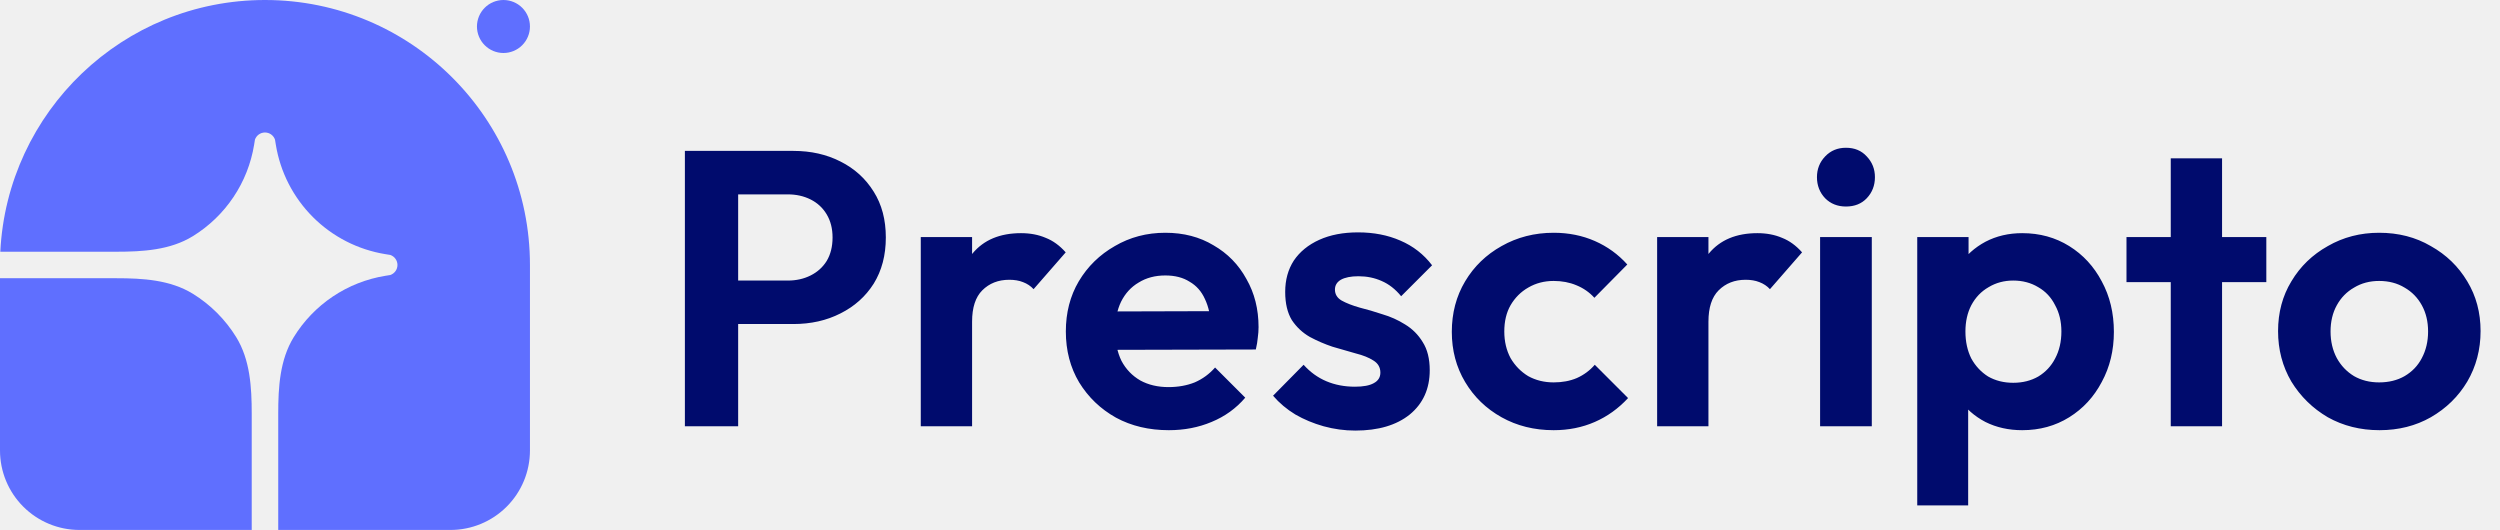
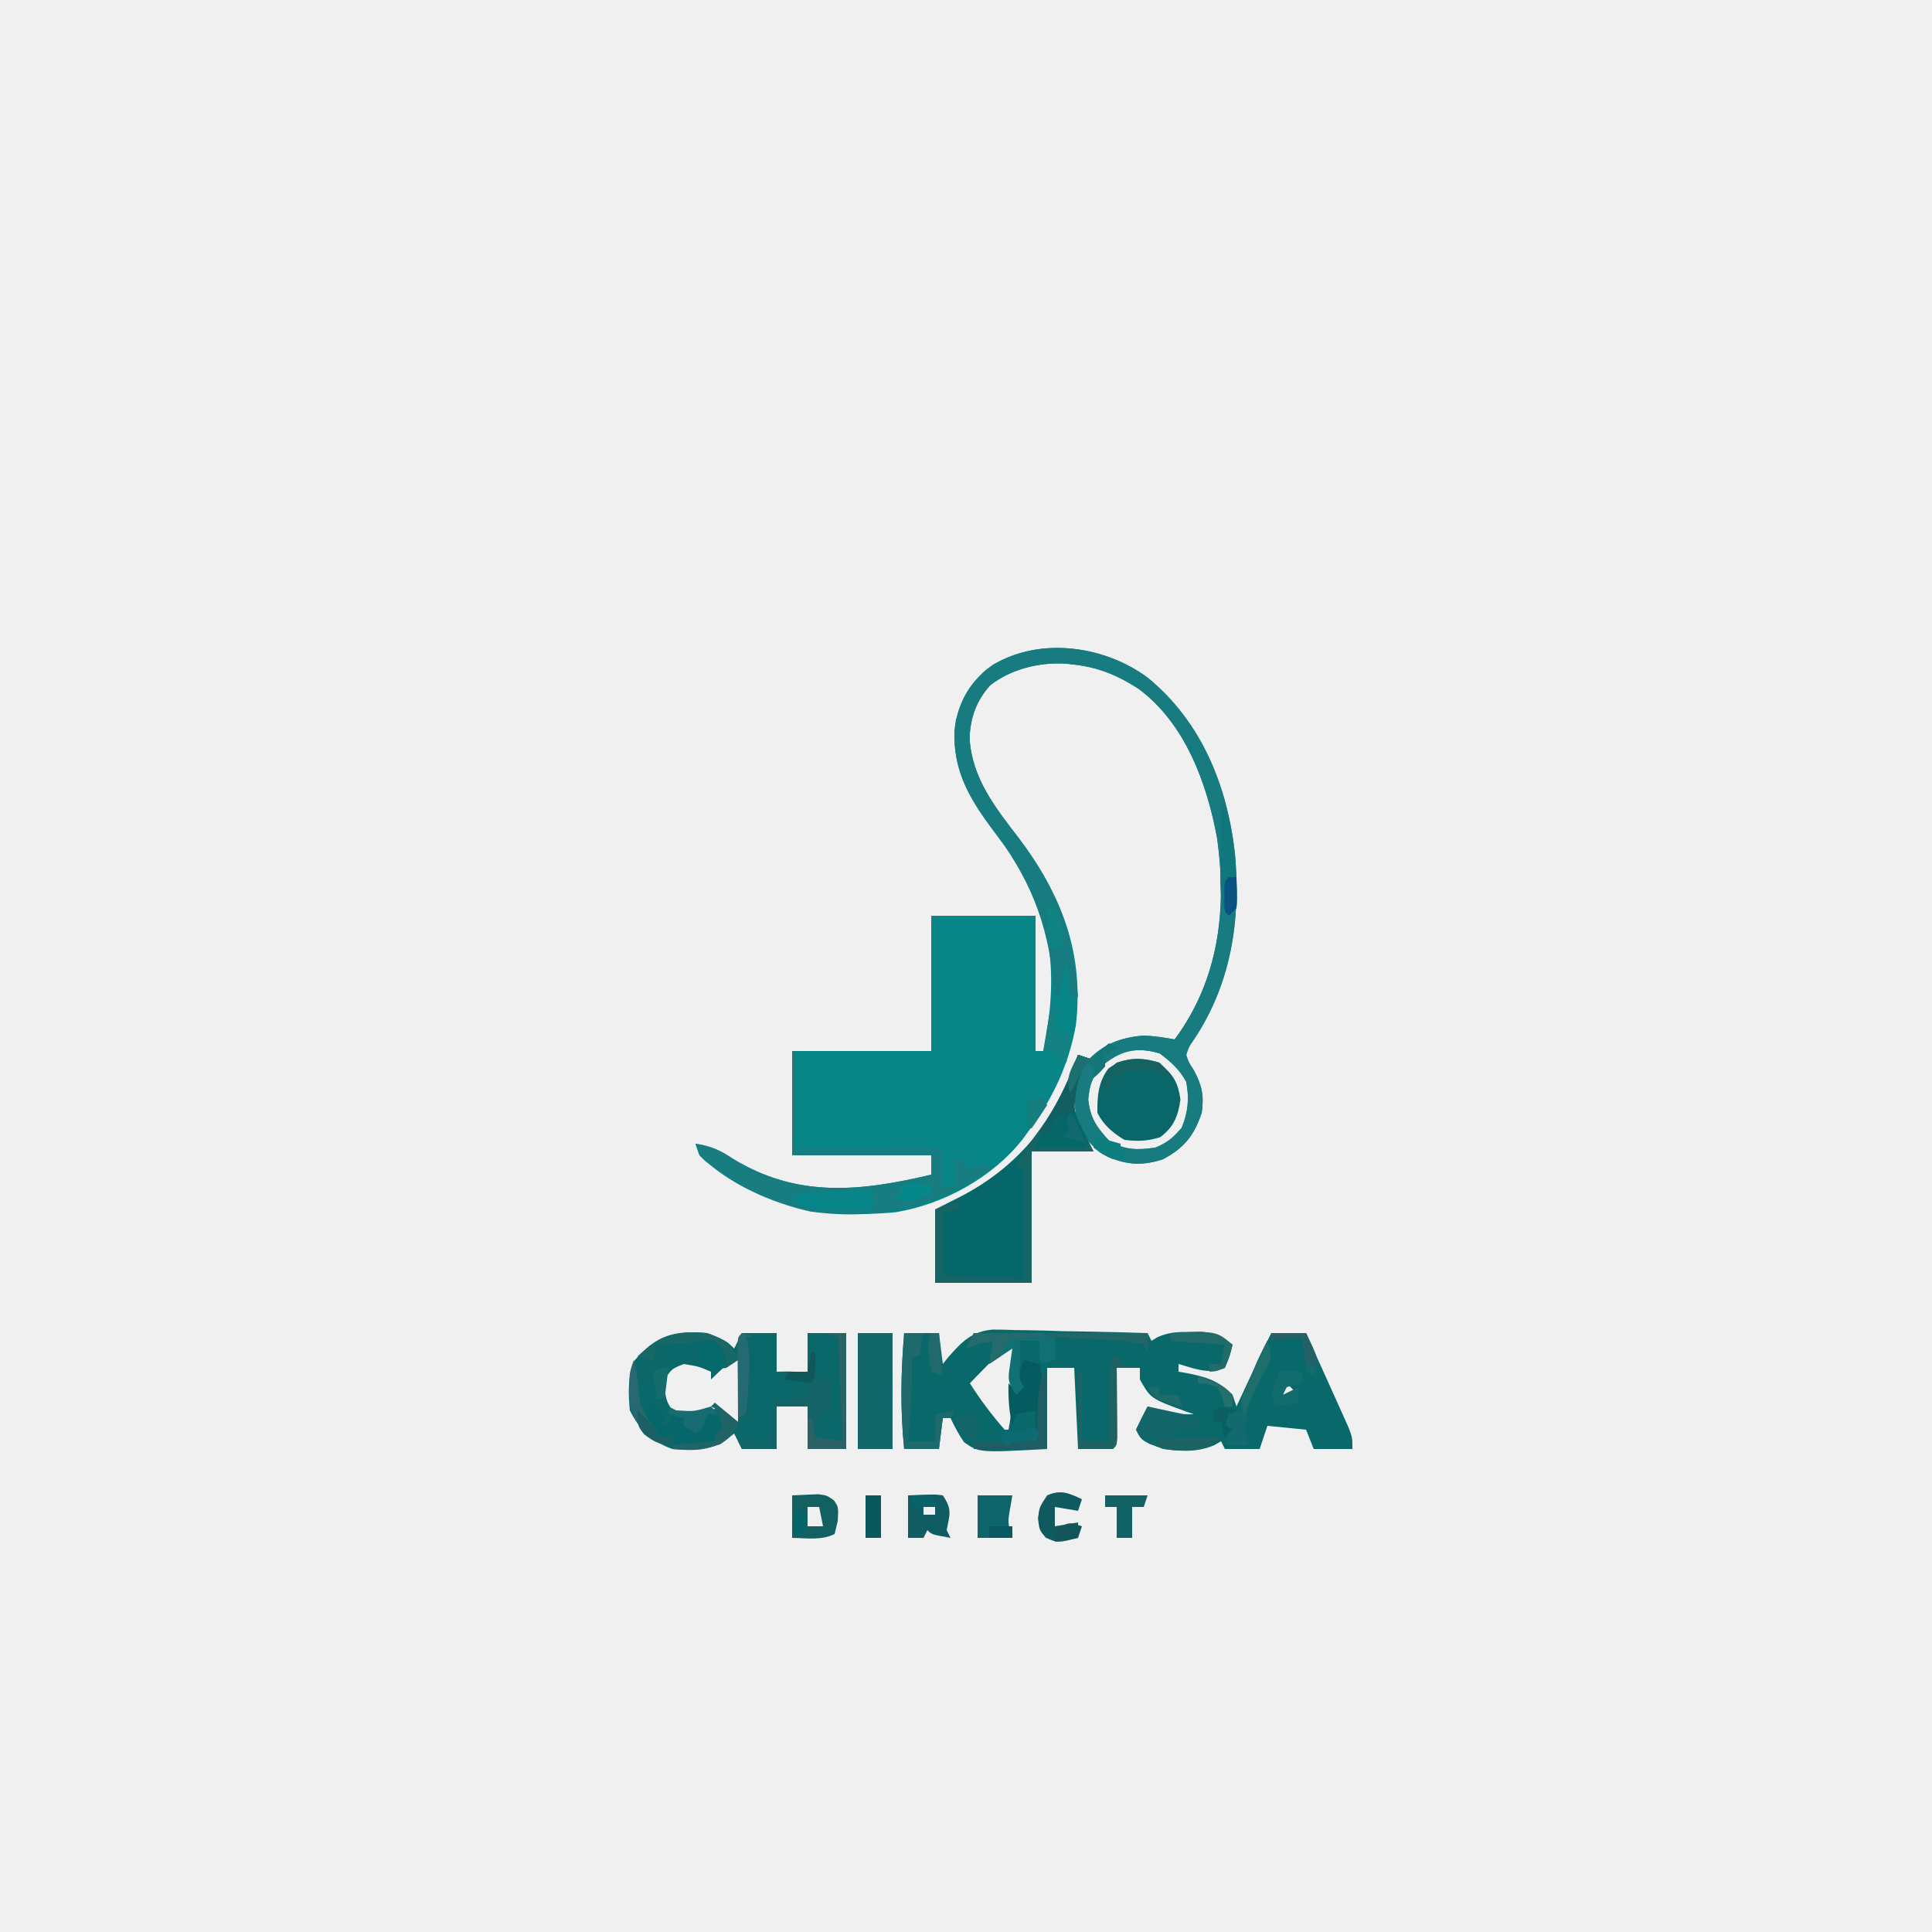
- <svg xmlns="http://www.w3.org/2000/svg" width="217" height="46" viewBox="0 0 217 46" fill="none">
-   <path d="M23 0C35.703 0 46 10.297 46 23V39.1C46 40.93 45.273 42.685 43.979 43.979C42.685 45.273 40.93 46 39.1 46H24.15V35.91C24.15 33.608 24.29 31.223 25.497 29.263C26.362 27.859 27.518 26.657 28.888 25.738C30.258 24.82 31.81 24.208 33.437 23.942L33.878 23.871C34.059 23.808 34.217 23.691 34.328 23.535C34.44 23.379 34.5 23.192 34.5 23C34.5 22.808 34.44 22.621 34.328 22.465C34.217 22.309 34.059 22.192 33.878 22.129L33.437 22.058C31.059 21.67 28.863 20.544 27.159 18.84C25.456 17.137 24.33 14.941 23.942 12.563L23.87 12.122C23.808 11.941 23.691 11.783 23.535 11.671C23.379 11.56 23.192 11.5 23 11.5C22.808 11.5 22.621 11.56 22.465 11.671C22.309 11.783 22.191 11.941 22.129 12.122L22.058 12.563C21.792 14.19 21.18 15.742 20.261 17.111C19.343 18.481 18.141 19.638 16.737 20.502C14.777 21.71 12.392 21.85 10.09 21.85H0.027C0.629 9.682 10.683 0 23 0Z" fill="#5F6FFF" />
-   <path d="M0 24.15H10.09C12.392 24.15 14.777 24.29 16.737 25.498C18.269 26.442 19.558 27.731 20.502 29.263C21.71 31.223 21.85 33.608 21.85 35.91V46H6.9C5.07 46 3.315 45.273 2.021 43.979C0.727 42.685 0 40.93 0 39.1L0 24.15ZM46 2.3C46 2.91 45.758 3.495 45.326 3.926C44.895 4.358 44.31 4.6 43.7 4.6C43.09 4.6 42.505 4.358 42.074 3.926C41.642 3.495 41.4 2.91 41.4 2.3C41.4 1.69 41.642 1.105 42.074 0.674C42.505 0.242 43.09 0 43.7 0C44.31 0 44.895 0.242 45.326 0.674C45.758 1.105 46 1.69 46 2.3Z" fill="#5F6FFF" />
-   <path d="M62.848 28.126V24.352H68.39C69.115 24.352 69.773 24.205 70.362 23.91C70.951 23.615 71.416 23.196 71.756 22.652C72.096 22.085 72.266 21.405 72.266 20.612C72.266 19.841 72.096 19.173 71.756 18.606C71.416 18.039 70.951 17.609 70.362 17.314C69.773 17.019 69.115 16.872 68.39 16.872H62.848V13.098H68.866C70.385 13.098 71.745 13.404 72.946 14.016C74.17 14.628 75.133 15.501 75.836 16.634C76.539 17.745 76.89 19.071 76.89 20.612C76.89 22.153 76.539 23.491 75.836 24.624C75.133 25.735 74.17 26.596 72.946 27.208C71.745 27.82 70.385 28.126 68.866 28.126H62.848ZM59.448 37V13.098H64.072V37H59.448ZM79.923 37V20.578H84.377V37H79.923ZM84.377 27.922L82.643 26.766C82.847 24.749 83.436 23.162 84.411 22.006C85.386 20.827 86.791 20.238 88.627 20.238C89.421 20.238 90.135 20.374 90.769 20.646C91.404 20.895 91.982 21.315 92.503 21.904L89.715 25.1C89.466 24.828 89.16 24.624 88.797 24.488C88.457 24.352 88.061 24.284 87.607 24.284C86.655 24.284 85.873 24.59 85.261 25.202C84.672 25.791 84.377 26.698 84.377 27.922ZM101.457 37.34C99.734 37.34 98.204 36.977 96.867 36.252C95.529 35.504 94.464 34.484 93.671 33.192C92.9 31.9 92.515 30.427 92.515 28.772C92.515 27.14 92.889 25.689 93.637 24.42C94.407 23.128 95.45 22.108 96.765 21.36C98.079 20.589 99.541 20.204 101.151 20.204C102.738 20.204 104.132 20.567 105.333 21.292C106.557 21.995 107.509 22.969 108.189 24.216C108.892 25.44 109.243 26.834 109.243 28.398C109.243 28.693 109.22 28.999 109.175 29.316C109.152 29.611 109.096 29.951 109.005 30.336L95.201 30.37V27.038L106.931 27.004L105.129 28.398C105.084 27.423 104.902 26.607 104.585 25.95C104.29 25.293 103.848 24.794 103.259 24.454C102.692 24.091 101.99 23.91 101.151 23.91C100.267 23.91 99.496 24.114 98.839 24.522C98.181 24.907 97.671 25.463 97.309 26.188C96.969 26.891 96.799 27.729 96.799 28.704C96.799 29.701 96.98 30.574 97.343 31.322C97.728 32.047 98.272 32.614 98.975 33.022C99.677 33.407 100.494 33.6 101.423 33.6C102.262 33.6 103.021 33.464 103.701 33.192C104.381 32.897 104.97 32.467 105.469 31.9L108.087 34.518C107.294 35.447 106.319 36.15 105.163 36.626C104.03 37.102 102.794 37.34 101.457 37.34ZM117.641 37.374C116.712 37.374 115.794 37.249 114.887 37C114.003 36.751 113.187 36.411 112.439 35.98C111.691 35.527 111.045 34.983 110.501 34.348L113.153 31.662C113.72 32.297 114.377 32.773 115.125 33.09C115.873 33.407 116.701 33.566 117.607 33.566C118.333 33.566 118.877 33.464 119.239 33.26C119.625 33.056 119.817 32.75 119.817 32.342C119.817 31.889 119.613 31.537 119.205 31.288C118.82 31.039 118.31 30.835 117.675 30.676C117.041 30.495 116.372 30.302 115.669 30.098C114.989 29.871 114.332 29.588 113.697 29.248C113.063 28.885 112.541 28.398 112.133 27.786C111.748 27.151 111.555 26.335 111.555 25.338C111.555 24.295 111.805 23.389 112.303 22.618C112.825 21.847 113.561 21.247 114.513 20.816C115.465 20.385 116.587 20.17 117.879 20.17C119.239 20.17 120.463 20.408 121.551 20.884C122.662 21.36 123.58 22.074 124.305 23.026L121.619 25.712C121.121 25.1 120.554 24.658 119.919 24.386C119.307 24.114 118.639 23.978 117.913 23.978C117.256 23.978 116.746 24.08 116.383 24.284C116.043 24.488 115.873 24.771 115.873 25.134C115.873 25.542 116.066 25.859 116.451 26.086C116.859 26.313 117.381 26.517 118.015 26.698C118.65 26.857 119.307 27.049 119.987 27.276C120.69 27.48 121.347 27.775 121.959 28.16C122.594 28.545 123.104 29.055 123.489 29.69C123.897 30.325 124.101 31.141 124.101 32.138C124.101 33.747 123.523 35.028 122.367 35.98C121.211 36.909 119.636 37.374 117.641 37.374ZM134.857 37.34C133.179 37.34 131.672 36.966 130.335 36.218C128.997 35.47 127.943 34.45 127.173 33.158C126.402 31.866 126.017 30.415 126.017 28.806C126.017 27.174 126.402 25.712 127.173 24.42C127.943 23.128 128.997 22.108 130.335 21.36C131.695 20.589 133.202 20.204 134.857 20.204C136.149 20.204 137.339 20.442 138.427 20.918C139.515 21.394 140.455 22.074 141.249 22.958L138.393 25.848C137.962 25.372 137.441 25.009 136.829 24.76C136.239 24.511 135.582 24.386 134.857 24.386C134.041 24.386 133.304 24.579 132.647 24.964C132.012 25.327 131.502 25.837 131.117 26.494C130.754 27.129 130.573 27.888 130.573 28.772C130.573 29.633 130.754 30.404 131.117 31.084C131.502 31.741 132.012 32.263 132.647 32.648C133.304 33.011 134.041 33.192 134.857 33.192C135.605 33.192 136.273 33.067 136.863 32.818C137.475 32.546 137.996 32.161 138.427 31.662L141.317 34.552C140.478 35.459 139.515 36.15 138.427 36.626C137.339 37.102 136.149 37.34 134.857 37.34ZM143.839 37V20.578H148.293V37H143.839ZM148.293 27.922L146.559 26.766C146.763 24.749 147.353 23.162 148.327 22.006C149.302 20.827 150.707 20.238 152.543 20.238C153.337 20.238 154.051 20.374 154.685 20.646C155.32 20.895 155.898 21.315 156.419 21.904L153.631 25.1C153.382 24.828 153.076 24.624 152.713 24.488C152.373 24.352 151.977 24.284 151.523 24.284C150.571 24.284 149.789 24.59 149.177 25.202C148.588 25.791 148.293 26.698 148.293 27.922ZM157.984 37V20.578H162.472V37H157.984ZM160.228 17.926C159.502 17.926 158.902 17.688 158.426 17.212C157.95 16.713 157.712 16.101 157.712 15.376C157.712 14.673 157.95 14.073 158.426 13.574C158.902 13.075 159.502 12.826 160.228 12.826C160.976 12.826 161.576 13.075 162.03 13.574C162.506 14.073 162.744 14.673 162.744 15.376C162.744 16.101 162.506 16.713 162.03 17.212C161.576 17.688 160.976 17.926 160.228 17.926ZM175.529 37.34C174.351 37.34 173.285 37.102 172.333 36.626C171.381 36.127 170.622 35.459 170.055 34.62C169.489 33.781 169.183 32.818 169.137 31.73V25.916C169.183 24.828 169.489 23.865 170.055 23.026C170.645 22.165 171.404 21.485 172.333 20.986C173.285 20.487 174.351 20.238 175.529 20.238C177.048 20.238 178.408 20.612 179.609 21.36C180.811 22.108 181.751 23.128 182.431 24.42C183.134 25.712 183.485 27.174 183.485 28.806C183.485 30.415 183.134 31.866 182.431 33.158C181.751 34.45 180.811 35.47 179.609 36.218C178.408 36.966 177.048 37.34 175.529 37.34ZM174.747 33.226C175.563 33.226 176.289 33.045 176.923 32.682C177.558 32.297 178.045 31.775 178.385 31.118C178.748 30.438 178.929 29.656 178.929 28.772C178.929 27.911 178.748 27.151 178.385 26.494C178.045 25.814 177.558 25.293 176.923 24.93C176.289 24.545 175.563 24.352 174.747 24.352C173.954 24.352 173.24 24.545 172.605 24.93C171.971 25.293 171.472 25.814 171.109 26.494C170.769 27.151 170.599 27.911 170.599 28.772C170.599 29.656 170.769 30.438 171.109 31.118C171.472 31.775 171.959 32.297 172.571 32.682C173.206 33.045 173.931 33.226 174.747 33.226ZM166.417 43.868V20.578H170.871V24.896L170.123 28.874L170.837 32.852V43.868H166.417ZM188.421 37V13.744H192.875V37H188.421ZM184.579 24.488V20.578H196.717V24.488H184.579ZM206.542 37.34C204.887 37.34 203.391 36.966 202.054 36.218C200.739 35.447 199.685 34.416 198.892 33.124C198.121 31.809 197.736 30.347 197.736 28.738C197.736 27.129 198.121 25.689 198.892 24.42C199.662 23.128 200.716 22.108 202.054 21.36C203.391 20.589 204.876 20.204 206.508 20.204C208.185 20.204 209.681 20.589 210.996 21.36C212.333 22.108 213.387 23.128 214.158 24.42C214.928 25.689 215.314 27.129 215.314 28.738C215.314 30.347 214.928 31.809 214.158 33.124C213.387 34.416 212.333 35.447 210.996 36.218C209.681 36.966 208.196 37.34 206.542 37.34ZM206.508 33.192C207.346 33.192 208.083 33.011 208.718 32.648C209.375 32.263 209.874 31.741 210.214 31.084C210.576 30.404 210.758 29.633 210.758 28.772C210.758 27.911 210.576 27.151 210.214 26.494C209.851 25.837 209.352 25.327 208.718 24.964C208.083 24.579 207.346 24.386 206.508 24.386C205.692 24.386 204.966 24.579 204.332 24.964C203.697 25.327 203.198 25.837 202.836 26.494C202.473 27.151 202.292 27.911 202.292 28.772C202.292 29.633 202.473 30.404 202.836 31.084C203.198 31.741 203.697 32.263 204.332 32.648C204.966 33.011 205.692 33.192 206.508 33.192Z" fill="#000B6D" />
+ <svg xmlns="http://www.w3.org/2000/svg" version="1.1" width="500" height="500">
+   <path d="M0 0 C13.923 11.365 20.63 27.922 22.621 45.524 C24.149 62.665 21.689 79.144 12.02 93.648 C10.67 95.595 10.67 95.595 10.02 97.648 C10.649 99.613 10.649 99.613 11.895 101.461 C14.048 105.424 14.674 108.07 14.02 112.648 C12.069 118.466 9.545 121.709 4.02 124.648 C-1.056 126.34 -5.3 126.212 -10.168 124.023 C-14.022 121.887 -16.042 119.681 -17.98 115.648 C-19.446 109.593 -19.162 105.091 -15.98 99.648 C-11.636 94.891 -7.259 93.197 -0.98 92.648 C1.776 92.776 4.294 93.153 7.02 93.648 C18.405 78.278 20.608 60.235 18.02 41.648 C15.394 27.337 9.736 11.859 -2.328 2.906 C-7.665 -0.542 -12.663 -2.636 -18.98 -3.352 C-19.698 -3.434 -20.416 -3.517 -21.156 -3.602 C-28.006 -3.991 -35.243 -2.266 -40.719 2.004 C-44.315 5.961 -45.879 10.447 -46.047 15.742 C-45.447 26.068 -39.352 33.717 -33.258 41.637 C-22.16 56.313 -16.385 71.406 -18.543 89.961 C-20.411 100.336 -24.671 109.262 -30.98 117.648 C-31.43 118.263 -31.88 118.878 -32.344 119.512 C-40.119 129.39 -52.775 136.325 -65.125 138.367 C-83.741 140.201 -99.442 136.401 -114.555 125.043 C-115.98 123.648 -115.98 123.648 -116.98 120.648 C-113.128 121.212 -110.641 122.307 -107.418 124.461 C-90.693 134.768 -74.294 132.994 -55.98 128.648 C-55.98 126.998 -55.98 125.348 -55.98 123.648 C-67.86 123.648 -79.74 123.648 -91.98 123.648 C-91.98 114.738 -91.98 105.828 -91.98 96.648 C-80.1 96.648 -68.22 96.648 -55.98 96.648 C-55.98 85.098 -55.98 73.548 -55.98 61.648 C-47.07 61.648 -38.16 61.648 -28.98 61.648 C-28.98 73.198 -28.98 84.748 -28.98 96.648 C-28.32 96.648 -27.66 96.648 -26.98 96.648 C-23.353 78.965 -23.947 63.062 -33.98 47.648 C-35.82 45.08 -37.71 42.551 -39.605 40.023 C-46.317 31.054 -51.263 22.67 -49.609 11.039 C-48.06 4.689 -45.236 0.531 -39.98 -3.352 C-27.589 -10.496 -11.241 -8.304 0 0 Z M-11.98 100.648 C-14.389 103.62 -14.946 105.323 -15.355 109.148 C-14.827 114.081 -13.154 116.372 -9.855 119.961 C-5.847 122.314 -2.523 122.326 2.02 121.648 C5.168 120.348 6.637 119.097 8.832 116.523 C10.502 112.481 10.838 108.955 10.02 104.648 C8.34 101.503 6.021 99.383 3.145 97.273 C-3.049 95.452 -7.105 96.549 -11.98 100.648 Z " fill="#078587" transform="translate(296.9805,175.3516)" />
+   <path d="M0 0 C2.97 0 5.94 0 9 0 C9.33 2.64 9.66 5.28 10 8 C10.681 7.147 10.681 7.147 11.376 6.277 C14.925 2.241 17.518 -0.494 23.039 -0.908 C24.902 -0.907 26.764 -0.863 28.625 -0.781 C29.613 -0.77 30.6 -0.759 31.617 -0.747 C34.747 -0.702 37.872 -0.602 41 -0.5 C43.131 -0.46 45.263 -0.423 47.395 -0.391 C52.598 -0.303 57.799 -0.169 63 0 C63.495 0.99 63.495 0.99 64 2 C64.806 1.515 64.806 1.515 65.629 1.02 C68.533 -0.229 70.783 -0.301 73.938 -0.312 C74.957 -0.329 75.977 -0.346 77.027 -0.363 C80.369 0.045 82.263 1.09 85 3 C84.25 5.938 84.25 5.938 83 9 C78.738 10.764 75.255 9.205 71 8 C71 8.66 71 9.32 71 10 C71.592 10.098 72.183 10.196 72.793 10.297 C77.824 11.249 81.316 12.201 85 16 C85.495 17.485 85.495 17.485 86 19 C86.482 17.964 86.964 16.927 87.461 15.859 C88.099 14.49 88.737 13.12 89.375 11.75 C89.851 10.727 89.851 10.727 90.336 9.684 C90.645 9.02 90.955 8.356 91.273 7.672 C91.556 7.064 91.839 6.457 92.13 5.831 C93.06 3.874 94.031 1.938 95 0 C97.97 0 100.94 0 104 0 C105.716 3.787 107.425 7.577 109.127 11.371 C109.707 12.661 110.289 13.95 110.873 15.238 C111.712 17.09 112.544 18.945 113.375 20.801 C114.129 22.474 114.129 22.474 114.898 24.181 C116 27 116 27 116 30 C112.7 30 109.4 30 106 30 C105.01 27.525 105.01 27.525 104 25 C100.7 24.67 97.4 24.34 94 24 C93.34 25.98 92.68 27.96 92 30 C89.03 30 86.06 30 83 30 C82.505 29.01 82.505 29.01 82 28 C81.451 28.324 80.902 28.647 80.336 28.98 C74.979 31.318 68.711 30.649 63.375 28.625 C61 27 61 27 60 25 C60.934 22.969 61.932 20.965 63 19 C64.052 19.33 65.104 19.66 66.188 20 C69.431 20.851 71.715 21.091 75 21 C74.325 20.769 73.649 20.539 72.953 20.301 C63.793 16.952 63.793 16.952 61 12 C61 11.01 61 10.02 61 9 C59.02 9 57.04 9 55 9 C55.005 9.601 55.01 10.201 55.016 10.82 C55.037 13.526 55.05 16.232 55.062 18.938 C55.071 19.883 55.079 20.829 55.088 21.803 C55.091 22.702 55.094 23.601 55.098 24.527 C55.103 25.36 55.108 26.193 55.114 27.051 C55 29 55 29 54 30 C51.03 30 48.06 30 45 30 C44.505 19.605 44.505 19.605 44 9 C41.69 9 39.38 9 37 9 C37 15.93 37 22.86 37 30 C19.371 30.966 19.371 30.966 15.473 28.219 C14.075 26.199 13.059 24.206 12 22 C11.34 22 10.68 22 10 22 C9.67 24.64 9.34 27.28 9 30 C6.03 30 3.06 30 0 30 C-1.034 19.824 -0.858 10.164 0 0 Z M23.836 5.969 C23.024 6.804 22.212 7.639 21.375 8.5 C20.149 9.753 20.149 9.753 18.898 11.031 C18.272 11.681 17.645 12.331 17 13 C19.747 17.272 22.64 21.186 26 25 C26.33 25 26.66 25 27 25 C27.921 20.345 28.122 15.853 28.062 11.125 C28.058 10.437 28.053 9.748 28.049 9.039 C28.037 7.359 28.019 5.68 28 4 C25.759 3.776 25.759 3.776 23.836 5.969 Z M99 13 C98.67 13.99 98.34 14.98 98 16 C98.99 15.67 99.98 15.34 101 15 C100.34 14.34 99.68 13.68 99 13 Z " fill="#09686A" transform="translate(234,345)" />
+   <path d="M0 0 C5.029 2.029 5.029 2.029 7 4 C7.66 2.68 8.32 1.36 9 0 C11.97 0 14.94 0 18 0 C18 3.3 18 6.6 18 10 C19.423 9.969 19.423 9.969 20.875 9.938 C24 10 24 10 26 11 C26 7.37 26 3.74 26 0 C29.3 0 32.6 0 36 0 C36 9.9 36 19.8 36 30 C32.7 30 29.4 30 26 30 C26 26.37 26 22.74 26 19 C23.36 19 20.72 19 18 19 C18 22.63 18 26.26 18 30 C15.03 30 12.06 30 9 30 C8.34 28.68 7.68 27.36 7 26 C6.402 26.474 5.804 26.949 5.188 27.438 C0.779 30.586 -3.785 30.491 -9 30 C-14.358 28.079 -17.458 25.083 -20 20 C-20.416 15.481 -20.558 11.352 -18.812 7.125 C-13.151 0.488 -8.418 -0.761 0 0 Z M8 5 C9 7 9 7 9 7 Z M1 12 C1 11.34 1 10.68 1 10 C-2.23 8.624 -2.23 8.624 -6 8 C-9.147 9.235 -9.147 9.235 -11 12 C-10.931 15.994 -10.869 18.131 -8 21 C-3.76 21.314 -0.635 21.326 3 19 C5.475 20.98 5.475 20.98 8 23 C8 17.72 8 12.44 8 7 C5.592 7 2.754 10.507 1 12 Z " fill="#0A686B" transform="translate(183,345)" />
+   <path d="M0 0 C13.923 11.365 20.63 27.922 22.621 45.524 C24.149 62.665 21.689 79.144 12.02 93.648 C10.67 95.595 10.67 95.595 10.02 97.648 C10.649 99.613 10.649 99.613 11.895 101.461 C14.048 105.424 14.674 108.07 14.02 112.648 C12.069 118.466 9.545 121.709 4.02 124.648 C-1.056 126.34 -5.3 126.212 -10.168 124.023 C-14.022 121.887 -16.042 119.681 -17.98 115.648 C-19.446 109.593 -19.162 105.091 -15.98 99.648 C-11.636 94.891 -7.259 93.197 -0.98 92.648 C1.776 92.776 4.294 93.153 7.02 93.648 C18.405 78.278 20.608 60.235 18.02 41.648 C15.394 27.337 9.736 11.859 -2.328 2.906 C-7.665 -0.542 -12.663 -2.636 -18.98 -3.352 C-19.698 -3.434 -20.416 -3.517 -21.156 -3.602 C-28.006 -3.991 -35.243 -2.266 -40.719 2.004 C-44.315 5.961 -45.879 10.447 -46.047 15.742 C-45.447 26.068 -39.352 33.717 -33.258 41.637 C-23.194 54.946 -19.423 66.287 -17.98 82.648 C-18.64 82.648 -19.3 82.648 -19.98 82.648 C-20.475 77.698 -20.475 77.698 -20.98 72.648 C-21.97 77.598 -21.97 77.598 -22.98 82.648 C-23.31 82.648 -23.64 82.648 -23.98 82.648 C-24.078 81.549 -24.176 80.449 -24.277 79.316 C-25.854 63.143 -30.635 51.52 -40.605 38.586 C-46.49 30.829 -50.332 23.603 -49.98 13.648 C-49.046 7.081 -46.83 2.49 -41.879 -1.949 C-29.687 -10.955 -11.696 -8.64 0 0 Z M-11.98 100.648 C-14.389 103.62 -14.946 105.323 -15.355 109.148 C-14.827 114.081 -13.154 116.372 -9.855 119.961 C-5.847 122.314 -2.523 122.326 2.02 121.648 C5.168 120.348 6.637 119.097 8.832 116.523 C10.502 112.481 10.838 108.955 10.02 104.648 C8.34 101.503 6.021 99.383 3.145 97.273 C-3.049 95.452 -7.105 96.549 -11.98 100.648 Z " fill="#177B7F" transform="translate(296.9805,175.3516)" />
+   <path d="M0 0 C0.99 0.33 1.98 0.66 3 1 C2.526 1.66 2.051 2.32 1.562 3 C-0.327 6.627 -1.147 9.935 -1 14 C0.209 17.738 0.209 17.738 2 21 C2.66 22.32 3.32 23.64 4 25 C-1.28 25 -6.56 25 -12 25 C-12 36.22 -12 47.44 -12 59 C-20.25 59 -28.5 59 -37 59 C-37 52.73 -37 46.46 -37 40 C-34.711 38.845 -32.421 37.69 -30.062 36.5 C-14.879 28.481 -5.374 16.31 0 0 Z " fill="#05676A" transform="translate(279,273)" />
+   <path d="M0 0 C0.33 0 0.66 0 1 0 C1 8.25 1 16.5 1 25 C3.576 24.988 6.151 24.977 8.805 24.965 C11.293 24.957 13.782 24.951 16.271 24.945 C18.003 24.94 19.736 24.933 21.468 24.925 C23.955 24.912 26.443 24.907 28.93 24.902 C30.095 24.895 30.095 24.895 31.285 24.887 C36.772 24.886 36.772 24.886 39 26 C39 28.97 39 31.94 39 35 C39.99 35 40.98 35 42 35 C42 32.69 42 30.38 42 28 C42.99 28 43.98 28 45 28 C45 28.99 45 29.98 45 31 C45.598 30.649 46.196 30.299 46.812 29.938 C49 29 49 29 52 30 C37.948 40.566 21.994 43.961 4.711 41.539 C-5.522 39.244 -16.41 34.423 -24 27 C-24.33 26.01 -24.66 25.02 -25 24 C-21.147 24.564 -18.661 25.658 -15.438 27.812 C1.287 38.12 17.686 36.346 36 32 C36 30.35 36 28.7 36 27 C24.12 27 12.24 27 0 27 C0 18.09 0 9.18 0 0 Z " fill="#177D80" transform="translate(205,272)" />
+   <path d="M0 0 C3.542 3.099 4.844 4.887 5.5 9.562 C4.869 13.899 3.807 16.645 0.25 19.312 C-3.074 20.328 -5.537 20.418 -9 20 C-11.972 18.215 -14.426 16.148 -16 13 C-16.042 8.62 -15.787 5.049 -13.125 1.5 C-8.928 -1.463 -4.799 -1.503 0 0 Z " fill="#096669" transform="translate(300,275)" />
+   <path d="M0 0 C2.97 0 5.94 0 9 0 C9 9.9 9 19.8 9 30 C6.03 30 3.06 30 0 30 C0 20.1 0 10.2 0 0 Z " fill="#116769" transform="translate(222,345)" />
+   <path d="M0 0 C0.99 0.33 1.98 0.66 3 1 C2.526 1.66 2.051 2.32 1.562 3 C-0.327 6.627 -1.147 9.935 -1 14 C0.209 17.738 0.209 17.738 2 21 C2.66 22.32 3.32 23.64 4 25 C-1.28 25 -6.56 25 -12 25 C-12 36.22 -12 47.44 -12 59 C-20.25 59 -28.5 59 -37 59 C-37 52.73 -37 46.46 -37 40 C-35.02 39.34 -33.04 38.68 -31 38 C-31 38.66 -31 39.32 -31 40 C-32.98 40.495 -32.98 40.495 -35 41 C-35 46.28 -35 51.56 -35 57 C-28.07 57.33 -21.14 57.66 -14 58 C-14 48.43 -14 38.86 -14 29 C-14.66 29 -15.32 29 -16 29 C-14.344 25.316 -12.062 22.256 -9.688 19 C-5.429 13.033 -2.481 6.918 0 0 Z " fill="#186364" transform="translate(279,273)" />
+   <path d="M0 0 C1.32 0.33 2.64 0.66 4 1 C4.33 2.65 4.66 4.3 5 6 C5.33 5.01 5.66 4.02 6 3 C6 9.6 6 16.2 6 23 C-0.27 23 -6.54 23 -13 23 C-13 22.34 -13 21.68 -13 21 C-12.374 21.012 -11.747 21.023 -11.102 21.035 C-9.876 21.049 -9.876 21.049 -8.625 21.062 C-7.407 21.08 -7.407 21.08 -6.164 21.098 C-3.951 21.145 -3.951 21.145 -2 20 C-0.323 20.279 1.346 20.608 3 21 C3 18.36 3 15.72 3 13 C1.35 13.33 -0.3 13.66 -2 14 C-2.33 14.99 -2.66 15.98 -3 17 C-3.879 13.266 -4.089 9.832 -4 6 C-3.34 6.66 -2.68 7.32 -2 8 C-2 7.01 -2 6.02 -2 5 C-1.374 3.318 -0.712 1.648 0 0 Z " fill="#055C60" transform="translate(265,352)" />
+   <path d="M0 0 C1.65 0 3.3 0 5 0 C5 9.9 5 19.8 5 30 C1.7 30 -1.6 30 -5 30 C-5 26.37 -5 22.74 -5 19 C-7.64 19 -10.28 19 -13 19 C-13 22.63 -13 26.26 -13 30 C-15.97 30 -18.94 30 -22 30 C-22.33 29.34 -22.66 28.68 -23 28 C-20.36 28.33 -17.72 28.66 -15 29 C-14.67 25.37 -14.34 21.74 -14 18 C-11.03 17.34 -8.06 16.68 -5 16 C-4.67 14.35 -4.34 12.7 -4 11 C-1.525 11.495 -1.525 11.495 1 12 C1 14.64 1 17.28 1 20 C0.01 20.33 -0.98 20.66 -2 21 C-2.33 22.98 -2.66 24.96 -3 27 C-0.69 27.33 1.62 27.66 4 28 C3.67 19.09 3.34 10.18 3 1 C2.01 0.67 1.02 0.34 0 0 Z " fill="#136367" transform="translate(214,345)" />
+   <path d="M0 0 C0.99 0.33 1.98 0.66 3 1 C2.288 1.99 2.288 1.99 1.562 3 C-0.614 7.18 -1.815 11.387 -0.387 15.965 C0.37 17.661 1.182 19.332 2 21 C2 21.99 2 22.98 2 24 C-2.29 24 -6.58 24 -11 24 C-10.084 20.335 -9.179 18.471 -7.188 15.375 C-4.146 10.45 -1.965 5.433 0 0 Z " fill="#056768" transform="translate(279,273)" />
+   <path d="M0 0 C4.62 0.99 9.24 1.98 14 3 C13.67 3.99 13.34 4.98 13 6 C12.216 5.959 11.432 5.918 10.625 5.875 C7.839 5.713 7.839 5.713 6 8 C10.29 8 14.58 8 19 8 C13.821 11.884 10.276 11.689 4 11 C-1.553 8.894 -1.553 8.894 -3 6 C-2.01 4.02 -1.02 2.04 0 0 Z " fill="#136669" transform="translate(297,364)" />
+   <path d="M0 0 C3.125 -0.029 6.25 -0.047 9.375 -0.062 C10.709 -0.075 10.709 -0.075 12.07 -0.088 C13.346 -0.093 13.346 -0.093 14.648 -0.098 C15.434 -0.103 16.219 -0.108 17.029 -0.114 C19 0 19 0 21 1 C21 2.98 21 4.96 21 7 C20.01 7.33 19.02 7.66 18 8 C17 7 17 7 16.938 4.438 C16.958 3.633 16.979 2.829 17 2 C15.35 2 13.7 2 12 2 C11.973 3.625 11.954 5.25 11.938 6.875 C11.926 7.78 11.914 8.685 11.902 9.617 C11.838 12.017 11.838 12.017 13 14 C12.34 14.66 11.68 15.32 11 16 C8.764 12.647 8.827 12.093 9.375 8.312 C9.541 7.1 9.541 7.1 9.711 5.863 C9.806 5.248 9.902 4.634 10 4 C8.02 5.32 6.04 6.64 4 8 C4.33 6.02 4.66 4.04 5 2 C1.39 2.656 1.39 2.656 -2 4 C-1.34 2.68 -0.68 1.36 0 0 Z " fill="#117073" transform="translate(252,345)" />
+   <path d="M0 0 C0.99 1.32 1.98 2.64 3 4 C2.67 4.66 2.34 5.32 2 6 C2.66 6 3.32 6 4 6 C4.33 5.01 4.66 4.02 5 3 C8 4 8 4 10 6 C10.99 5.67 11.98 5.34 13 5 C13.33 4.34 13.66 3.68 14 3 C15.32 3.33 16.64 3.66 18 4 C18 5.32 18 6.64 18 8 C17.34 8 16.68 8 16 8 C16 8.66 16 9.32 16 10 C13.249 10.917 11.641 11.109 8.812 11.062 C6.925 11.032 6.925 11.032 5 11 C5 10.34 5 9.68 5 9 C3.68 9 2.36 9 1 9 C-0.945 6.082 -1.453 4.375 -2 1 C-1.34 0.67 -0.68 0.34 0 0 Z " fill="#06676A" transform="translate(169,363)" />
+   <path d="M0 0 C1.423 -0.062 2.846 -0.124 4.312 -0.188 C5.513 -0.24 5.513 -0.24 6.738 -0.293 C9 0 9 0 10.805 1.285 C12 3 12 3 11.812 6.625 C11.544 7.739 11.276 8.852 11 10 C7.571 11.715 3.783 11.054 0 11 C0 7.37 0 3.74 0 0 Z M4 3 C4 4.65 4 6.3 4 8 C5.32 8 6.64 8 8 8 C7.67 6.35 7.34 4.7 7 3 C6.01 3 5.02 3 4 3 Z " fill="#136063" transform="translate(205,387)" />
+   <path d="M0 0 C6.836 -0.293 6.836 -0.293 9 0 C11.478 3.717 10.807 4.784 10 9 C10.33 9.66 10.66 10.32 11 11 C6.125 10.125 6.125 10.125 5 9 C4.67 9.66 4.34 10.32 4 11 C2.68 11 1.36 11 0 11 C0 7.37 0 3.74 0 0 Z M4 3 C4 3.66 4 4.32 4 5 C4.99 5 5.98 5 7 5 C7 4.34 7 3.68 7 3 C6.01 3 5.02 3 4 3 Z " fill="#0F5D63" transform="translate(235,387)" />
+   <path d="M0 0 C1.65 0 3.3 0 5 0 C4.67 1.98 4.34 3.96 4 6 C3.34 6 2.68 6 2 6 C2.012 6.583 2.023 7.165 2.035 7.766 C2.11 14.56 1.651 21.239 1 28 C3.31 28 5.62 28 8 28 C8 25.69 8 23.38 8 21 C9.65 20.67 11.3 20.34 13 20 C12.67 20.66 12.34 21.32 12 22 C11.34 22 10.68 22 10 22 C9.67 24.64 9.34 27.28 9 30 C6.03 30 3.06 30 0 30 C-1.034 19.824 -0.858 10.164 0 0 Z " fill="#1D696B" transform="translate(234,345)" />
+   <path d="M0 0 C2.97 0 5.94 0 9 0 C8.814 1.073 8.629 2.145 8.438 3.25 C7.768 7.072 7.768 7.072 9 11 C6.03 11 3.06 11 0 11 C0 7.37 0 3.74 0 0 Z " fill="#0D646A" transform="translate(253,387)" />
+   <path d="M0 0 C-0.33 0.99 -0.66 1.98 -1 3 C-3.97 2.505 -3.97 2.505 -7 2 C-7 3.65 -7 5.3 -7 7 C-5.02 6.67 -3.04 6.34 -1 6 C-1 7.32 -1 8.64 -1 10 C-6.283 11.321 -6.283 11.321 -9.375 9.938 C-11 8 -11 8 -11.375 5 C-11 2 -11 2 -9 -1 C-5.496 -2.571 -3.356 -1.585 0 0 Z " fill="#10595F" transform="translate(280,388)" />
+   <path d="M0 0 C0.66 0 1.32 0 2 0 C2 0.66 2 1.32 2 2 C2.99 2.33 3.98 2.66 5 3 C3.68 3 2.36 3 1 3 C1.005 3.601 1.01 4.201 1.016 4.82 C1.037 7.526 1.05 10.232 1.062 12.938 C1.071 13.883 1.079 14.829 1.088 15.803 C1.091 16.702 1.094 17.601 1.098 18.527 C1.103 19.36 1.108 20.193 1.114 21.051 C1 23 1 23 0 24 C-2.97 24 -5.94 24 -9 24 C-9 17.4 -9 10.8 -9 4 C-8.67 4 -8.34 4 -8 4 C-8 9.94 -8 15.88 -8 22 C-5.69 22 -3.38 22 -1 22 C-1.012 20.998 -1.023 19.997 -1.035 18.965 C-1.045 17.622 -1.054 16.28 -1.062 14.938 C-1.074 13.627 -1.086 12.316 -1.098 10.965 C-1.005 7.184 -0.614 3.721 0 0 Z " fill="#206161" transform="translate(288,351)" />
+   <path d="M0 0 C0 1.667 0 3.333 0 5 C-14.781 5.369 -14.781 5.369 -21 3 C-20.67 2.34 -20.34 1.68 -20 1 C-17.305 0.586 -17.305 0.586 -13.875 0.375 C-12.703 0.302 -11.531 0.228 -10.324 0.152 C-6.87 -0.006 -3.456 -0.08 0 0 Z " fill="#088588" transform="translate(226,308)" />
+   <path d="M0 0 C2.97 0 5.94 0 9 0 C12.077 6.4 12.077 6.4 11.688 9.438 C11.461 9.953 11.234 10.469 11 11 C10.34 10.67 9.68 10.34 9 10 C9 9.34 9 8.68 9 8 C8.678 5.665 8.345 3.332 8 1 C5.36 1.33 2.72 1.66 0 2 C0 1.34 0 0.68 0 0 Z M2 10 C3.98 10 5.96 10 8 10 C8 10.99 8 11.98 8 13 C7.361 13.124 6.721 13.248 6.062 13.375 C5.382 13.581 4.701 13.787 4 14 C3.67 14.66 3.34 15.32 3 16 C4.32 15.34 5.64 14.68 7 14 C7 15.32 7 16.64 7 18 C5.02 18.33 3.04 18.66 1 19 C-0.255 15.234 0.629 13.628 2 10 Z " fill="#116C6D" transform="translate(329,345)" />
+   <path d="M0 0 C0.777 2.261 1.184 3.511 0.328 5.789 C-0.206 6.698 -0.206 6.698 -0.75 7.625 C-4.08 13.833 -6.834 19.974 -5 27 C-6.98 27 -8.96 27 -11 27 C-10.814 26.422 -10.629 25.845 -10.438 25.25 C-9.96 22.793 -10.243 21.356 -11 19 C-10.371 18.929 -9.742 18.858 -9.094 18.785 C-8.057 18.397 -8.057 18.397 -7 18 C-5.996 15.954 -5.996 15.954 -5.5 13.438 C-4.221 8.528 -2.397 4.464 0 0 Z " fill="#126A6F" transform="translate(328,347)" />
+   <path d="M0 0 C0.33 0 0.66 0 1 0 C1 6.6 1 13.2 1 20 C-5.27 20 -11.54 20 -18 20 C-18 19.34 -18 18.68 -18 18 C-17.374 18.012 -16.747 18.023 -16.102 18.035 C-14.876 18.049 -14.876 18.049 -13.625 18.062 C-12.407 18.08 -12.407 18.08 -11.164 18.098 C-8.951 18.145 -8.951 18.145 -7 17 C-5.323 17.279 -3.654 17.608 -2 18 C-1.909 16.428 -1.909 16.428 -1.816 14.824 C-1.732 13.445 -1.647 12.066 -1.562 10.688 C-1.523 9.997 -1.484 9.307 -1.443 8.596 C-1.251 5.528 -0.977 2.93 0 0 Z " fill="#1E5E63" transform="translate(270,355)" />
+   <path d="M0 0 C2.072 3.828 2.64 7.469 3.125 11.75 C3.211 12.428 3.298 13.106 3.387 13.805 C3.957 18.565 4.239 23.206 4 28 C3.34 28.66 2.68 29.32 2 30 C-0.868 27.132 -0.071 19.498 -0.098 15.625 C-0.091 13.75 -0.079 11.875 -0.062 10 C-0.058 9.034 -0.053 8.069 -0.049 7.074 C-0.037 4.716 -0.021 2.358 0 0 Z " fill="#12777C" transform="translate(316,207)" />
+   <path d="M0 0 C3.562 1.272 5.362 1.984 7.375 5.188 C7.581 5.786 7.787 6.384 8 7 C7.01 7.66 6.02 8.32 5 9 C4.34 8.67 3.68 8.34 3 8 C2.67 6.02 2.34 4.04 2 2 C-2.95 2.33 -7.9 2.66 -13 3 C-13.33 4.32 -13.66 5.64 -14 7 C-15.32 6.67 -16.64 6.34 -18 6 C-11.721 0.677 -8.393 -0.721 0 0 Z " fill="#196767" transform="translate(183,345)" />
+   <path d="M0 0 C3.63 0 7.26 0 11 0 C10.67 0.99 10.34 1.98 10 3 C9.01 3 8.02 3 7 3 C7 5.64 7 8.28 7 11 C5.68 11 4.36 11 3 11 C3 8.36 3 5.72 3 3 C2.01 3 1.02 3 0 3 C0 2.01 0 1.02 0 0 Z " fill="#126165" transform="translate(286,387)" />
+   <path d="M0 0 C1.65 0 3.3 0 5 0 C5 9.9 5 19.8 5 30 C1.7 30 -1.6 30 -5 30 C-5 27.36 -5 24.72 -5 22 C-4.67 22 -4.34 22 -4 22 C-3.67 23.65 -3.34 25.3 -3 27 C-0.69 27.33 1.62 27.66 4 28 C3.67 19.09 3.34 10.18 3 1 C2.01 0.67 1.02 0.34 0 0 Z " fill="#2C6166" transform="translate(214,345)" />
+   <path d="M0 0 C0.99 0.33 1.98 0.66 3 1 C2.34 1 1.68 1 1 1 C1.257 1.737 1.257 1.737 1.52 2.488 C2.206 6.078 1.922 9.566 1.688 13.188 C1.652 13.924 1.617 14.661 1.58 15.42 C1.465 17.286 1.241 19.146 1 21 C0.34 21.33 -0.32 21.66 -1 22 C-1.029 18.521 -1.047 15.042 -1.062 11.562 C-1.071 10.569 -1.079 9.576 -1.088 8.553 C-1.091 7.608 -1.094 6.664 -1.098 5.691 C-1.103 4.817 -1.108 3.942 -1.114 3.041 C-1 1 -1 1 0 0 Z " fill="#246A70" transform="translate(192,345)" />
+   <path d="M0 0 C0.794 2.845 1.134 5.494 1.312 8.438 C1.734 12.709 3.027 14.835 6 18 C6 18.66 6 19.32 6 20 C7.32 20 8.64 20 10 20 C10 20.66 10 21.32 10 22 C7.343 21.848 5.558 21.527 3.59 19.668 C0.173 15.574 -1.14 13.311 -1.125 8.062 C-1.128 7.187 -1.13 6.312 -1.133 5.41 C-1 3 -1 3 0 0 Z " fill="#276871" transform="translate(164,352)" />
+   <path d="M0 0 C11.706 -0.554 11.706 -0.554 16 3 C15.25 5.938 15.25 5.938 14 9 C11.875 9.875 11.875 9.875 10 10 C10 9.34 10 8.68 10 8 C10.99 8 11.98 8 13 8 C13.33 6.35 13.66 4.7 14 3 C7.07 2.505 7.07 2.505 0 2 C0 1.34 0 0.68 0 0 Z " fill="#236B69" transform="translate(303,345)" />
+   <path d="M0 0 C1.32 0 2.64 0 4 0 C4 3.63 4 7.26 4 11 C2.68 11 1.36 11 0 11 C0 7.37 0 3.74 0 0 Z " fill="#0B575E" transform="translate(224,387)" />
+   <path d="M0 0 C5.94 0 11.88 0 18 0 C18 0.33 18 0.66 18 1 C17.374 1.026 16.747 1.052 16.102 1.078 C15.284 1.135 14.467 1.192 13.625 1.25 C12.813 1.296 12.001 1.343 11.164 1.391 C8.831 1.775 8.831 1.775 7.898 3.922 C7.454 4.951 7.454 4.951 7 6 C6.01 6.66 5.02 7.32 4 8 C4.33 6.02 4.66 4.04 5 2 C1.39 2.656 1.39 2.656 -2 4 C-1.34 2.68 -0.68 1.36 0 0 Z " fill="#256A6D" transform="translate(252,345)" />
+   <path d="M0 0 C0.99 0.33 1.98 0.66 3 1 C2.526 1.639 2.051 2.279 1.562 2.938 C-0.47 6.922 -0.721 10.585 -1 15 C-1.624 15.112 -2.248 15.224 -2.891 15.34 C-5.286 15.85 -5.286 15.85 -6.75 18.562 C-7.162 19.367 -7.575 20.171 -8 21 C-8.66 20.67 -9.32 20.34 -10 20 C-9.613 19.394 -9.227 18.788 -8.828 18.164 C-5.186 12.304 -2.346 6.486 0 0 Z " fill="#115F63" transform="translate(279,273)" />
+   <path d="M0 0 C1.98 1.65 3.96 3.3 6 5 C4.988 7.936 4.036 8.975 1.438 10.75 C-2.85 12.309 -6.494 12.27 -11 12 C-11 11.67 -11 11.34 -11 11 C-5.555 10.505 -5.555 10.505 0 10 C0 9.34 0 8.68 0 8 C0.66 7.67 1.32 7.34 2 7 C1.656 4.527 1.656 4.527 1 2 C0.34 1.67 -0.32 1.34 -1 1 C-0.67 0.67 -0.34 0.34 0 0 Z " fill="#216467" transform="translate(185,363)" />
+   <path d="M0 0 C0.33 0 0.66 0 1 0 C1 2.64 1 5.28 1 8 C2.32 8 3.64 8 5 8 C4.67 10.31 4.34 12.62 4 15 C3.381 14.505 2.763 14.01 2.125 13.5 C0.161 11.808 0.161 11.808 -2 12 C-1.34 8.04 -0.68 4.08 0 0 Z " fill="#158182" transform="translate(272,260)" />
+   <path d="M0 0 C8.58 0 17.16 0 26 0 C26 1.65 26 3.3 26 5 C25.67 4.34 25.34 3.68 25 3 C21.725 2.122 18.515 1.836 15.137 1.684 C13.807 1.621 13.807 1.621 12.451 1.557 C11.539 1.517 10.627 1.478 9.688 1.438 C8.756 1.394 7.825 1.351 6.865 1.307 C4.577 1.201 2.289 1.099 0 1 C0 0.67 0 0.34 0 0 Z " fill="#236667" transform="translate(271,345)" />
+   <path d="M0 0 C2 2.062 2 2.062 3 4 C2.299 3.67 1.597 3.34 0.875 3 C-3.557 1.458 -6.609 1.335 -10.875 3.375 C-11.576 3.911 -12.277 4.447 -13 5 C-13 5.66 -13 6.32 -13 7 C-13.66 7 -14.32 7 -15 7 C-14.438 3.738 -13.586 2.089 -11 0 C-7.113 -1.296 -3.939 -1.1 0 0 Z " fill="#166162" transform="translate(300,275)" />
+   <path d="M0 0 C1.32 0 2.64 0 4 0 C6.418 2.505 7 3.46 7 7 C4.688 7.312 4.688 7.312 2 7 C0.125 4.625 0.125 4.625 -1 2 C-0.67 1.34 -0.34 0.68 0 0 Z " fill="#05686B" transform="translate(181,347)" />
+   <path d="M0 0 C-3.224 2.895 -5.326 3.388 -9.625 3.312 C-10.587 3.309 -11.548 3.305 -12.539 3.301 C-15 3 -15 3 -17 1 C-5.478 -0.148 -5.478 -0.148 0 0 Z " fill="#1D6363" transform="translate(316,372)" />
+   <path d="M0 0 C1.084 3.763 1.084 3.763 0.328 5.895 C-0.028 6.527 -0.383 7.16 -0.75 7.812 C-2.729 11.475 -4.399 15.158 -6 19 C-7.126 15.621 -6.963 15.271 -5.566 12.207 C-5.088 11.139 -5.088 11.139 -4.6 10.049 C-4.257 9.311 -3.915 8.573 -3.562 7.812 C-3.224 7.063 -2.886 6.313 -2.537 5.541 C-1.7 3.69 -0.851 1.845 0 0 Z " fill="#1E6E6B" transform="translate(328,347)" />
+   <path d="M0 0 C0.66 0 1.32 0 2 0 C3.802 3.83 4.196 6.781 4 11 C3.01 11.33 2.02 11.66 1 12 C0.018 7.947 -0.082 4.161 0 0 Z " fill="#0F8282" transform="translate(271,234)" />
+   <path d="M0 0 C0.99 0.495 0.99 0.495 2 1 C6.653 1.305 6.653 1.305 11 0 C11.66 0.66 12.32 1.32 13 2 C12.01 2 11.02 2 10 2 C9.67 2.99 9.34 3.98 9 5 C8.34 5.66 7.68 6.32 7 7 C6.01 6.34 5.02 5.68 4 5 C4 4.34 4 3.68 4 3 C2.68 2.67 1.36 2.34 0 2 C0 1.34 0 0.68 0 0 Z " fill="#186B71" transform="translate(173,364)" />
+   <path d="M0 0 C2.97 0 5.94 0 9 0 C12.125 6.625 12.125 6.625 11 10 C11 9.34 11 8.68 11 8 C10.34 8 9.68 8 9 8 C8.67 5.69 8.34 3.38 8 1 C5.36 1.33 2.72 1.66 0 2 C0 1.34 0 0.68 0 0 Z " fill="#246066" transform="translate(329,345)" />
+   <path d="M0 0 C0 0.66 0 1.32 0 2 C-3.782 3.837 -5.946 4.158 -10 3 C-9.34 2.67 -8.68 2.34 -8 2 C-8 1.34 -8 0.68 -8 0 C-4.71 -1.097 -3.287 -0.8 0 0 Z " fill="#06878A" transform="translate(241,307)" />
+   <path d="M0 0 C2.31 0.66 4.62 1.32 7 2 C7 2.66 7 3.32 7 4 C7.66 4.33 8.32 4.66 9 5 C7.312 5.688 7.312 5.688 5 6 C2.25 4.75 2.25 4.75 0 3 C0 2.01 0 1.02 0 0 Z " fill="#0D7F7E" transform="translate(283,294)" />
+   <path d="M0 0 C0.66 0 1.32 0 2 0 C2.195 6.055 2.195 6.055 2 8 C1.34 8.66 0.68 9.32 0 10 C-1 9 -1 9 -1.133 7.188 C-1.13 6.466 -1.128 5.744 -1.125 5 C-1.128 4.278 -1.13 3.556 -1.133 2.812 C-1 1 -1 1 0 0 Z " fill="#0A527F" transform="translate(318,227)" />
+   <path d="M0 0 C-0.33 0.99 -0.66 1.98 -1 3 C-2.98 3.33 -4.96 3.66 -7 4 C-7 3.01 -7 2.02 -7 1 C-3.375 -1.125 -3.375 -1.125 0 0 Z " fill="#125659" transform="translate(280,395)" />
+   <path d="M0 0 C0.66 0.66 1.32 1.32 2 2 C1.67 2.66 1.34 3.32 1 4 C-0.176 3.969 -0.176 3.969 -1.375 3.938 C-3.981 3.813 -3.981 3.813 -6 5 C-6.66 4.67 -7.32 4.34 -8 4 C-7.67 3.01 -7.34 2.02 -7 1 C-6.402 1.206 -5.804 1.413 -5.188 1.625 C-2.715 2.307 -2.715 2.307 0 0 Z " fill="#0C6B73" transform="translate(267,369)" />
+   <path d="M0 0 C0 2 0 4 0 6 C-2.622 4.951 -3.794 4.351 -5.25 1.875 C-5.497 1.256 -5.745 0.637 -6 0 C-3 -1 -3 -1 0 0 Z " fill="#156668" transform="translate(253,367)" />
+   <path d="M0 0 C1.709 1.623 3.374 3.293 5 5 C5 5.66 5 6.32 5 7 C6.32 7 7.64 7 9 7 C9 7.66 9 8.32 9 9 C5.857 8.651 4.205 8.161 1.688 6.188 C0 4 0 4 0 0 Z " fill="#1B6163" transform="translate(165,365)" />
+   <path d="M0 0 C0.66 0.33 1.32 0.66 2 1 C1.01 1.66 0.02 2.32 -1 3 C-1 3.99 -1 4.98 -1 6 C-2.5 7.688 -2.5 7.688 -4 9 C-4 8.01 -4 7.02 -4 6 C-4.66 5.67 -5.32 5.34 -6 5 C-4.02 3.35 -2.04 1.7 0 0 Z " fill="#147677" transform="translate(287,270)" />
+   <path d="M0 0 C6.75 2.75 6.75 2.75 9 5 C9 5.99 9 6.98 9 8 C8.34 8 7.68 8 7 8 C6.773 7.196 6.546 6.391 6.312 5.562 C5.879 4.717 5.446 3.871 5 3 C2.452 2.106 2.452 2.106 0 2 C0 1.34 0 0.68 0 0 Z " fill="#276F6F" transform="translate(310,356)" />
+   <path d="M0 0 C0.66 0 1.32 0 2 0 C2.33 3.63 2.66 7.26 3 11 C2.01 10.67 1.02 10.34 0 10 C-1.125 3.375 -1.125 3.375 0 0 Z " fill="#20696D" transform="translate(241,345)" />
+   <path d="M0 0 C-0.99 0.495 -0.99 0.495 -2 1 C-2.33 1.99 -2.66 2.98 -3 4 C-2.34 4.33 -1.68 4.66 -1 5 C-1.66 5.66 -2.32 6.32 -3 7 C-3.33 5.68 -3.66 4.36 -4 3 C-4.66 3 -5.32 3 -6 3 C-6 2.01 -6 1.02 -6 0 C-3.509 -1.245 -2.589 -0.777 0 0 Z " fill="#0B5F62" transform="translate(320,365)" />
+   <path d="M0 0 C0.33 0 0.66 0 1 0 C1.125 5.75 1.125 5.75 0 8 C-2.31 7.67 -4.62 7.34 -7 7 C-6.67 6.34 -6.34 5.68 -6 5 C-4.35 5 -2.7 5 -1 5 C-0.67 3.35 -0.34 1.7 0 0 Z " fill="#0E585A" transform="translate(210,350)" />
+   <path d="M0 0 C0.33 0.66 0.66 1.32 1 2 C-0.304 4.019 -1.638 6.019 -3 8 C-3.33 8 -3.66 8 -4 8 C-4 5.69 -4 3.38 -4 1 C-2.68 0.67 -1.36 0.34 0 0 Z " fill="#167D7E" transform="translate(270,284)" />
+   <path d="M0 0 C-0.33 2.64 -0.66 5.28 -1 8 C-1.66 8 -2.32 8 -3 8 C-3.33 5.69 -3.66 3.38 -4 1 C-2 0 -2 0 0 0 Z " fill="#146C6C" transform="translate(173,354)" />
+   <path d="M0 0 C0.99 0.33 1.98 0.66 3 1 C2.546 1.742 2.092 2.485 1.625 3.25 C0.314 5.469 -0.883 7.68 -2 10 C-3.392 5.824 -1.823 3.865 0 0 Z " fill="#1D6F70" transform="translate(279,273)" />
+   <path d="M0 0 C1.98 0 3.96 0 6 0 C6 0.99 6 1.98 6 3 C4.02 3 2.04 3 0 3 C0 2.01 0 1.02 0 0 Z " fill="#066368" transform="translate(236,387)" />
+   <path d="M0 0 C0.99 0 1.98 0 3 0 C3 0.66 3 1.32 3 2 C4.65 2 6.3 2 8 2 C8.33 2.99 8.66 3.98 9 5 C2.25 3.375 2.25 3.375 0 0 Z " fill="#1F6A6B" transform="translate(297,359)" />
+   <path d="M0 0 C1.98 0 3.96 0 6 0 C6 0.99 6 1.98 6 3 C4.02 3 2.04 3 0 3 C0 2.01 0 1.02 0 0 Z " fill="#0A5962" transform="translate(256,395)" />
+   <path d="M0 0 C1.562 1.25 1.562 1.25 3 3 C2.688 5.188 2.688 5.188 2 7 C1.01 7 0.02 7 -1 7 C-0.67 4.69 -0.34 2.38 0 0 Z " fill="#046569" transform="translate(206,390)" />
+   <path d="M0 0 C1.777 2.666 2.875 5.028 4 8 C2.02 7.34 0.04 6.68 -2 6 C-1.34 5.67 -0.68 5.34 0 5 C-0.33 4.01 -0.66 3.02 -1 2 C-0.67 1.34 -0.34 0.68 0 0 Z " fill="#126970" transform="translate(277,288)" />
+   <path d="" fill="#FFFFFF" transform="translate(0,0)" />
+   <path d="" fill="#FFFFFF" transform="translate(0,0)" />
+   <path d="" fill="#FFFFFF" transform="translate(0,0)" />
+   <path d="" fill="#FFFFFF" transform="translate(0,0)" />
+   <path d="" fill="#FFFFFF" transform="translate(0,0)" />
+   <path d="" fill="#FFFFFF" transform="translate(0,0)" />
+   <path d="" fill="#FFFFFF" transform="translate(0,0)" />
+   <path d="" fill="#FFFFFF" transform="translate(0,0)" />
+   <path d="" fill="#FFFFFF" transform="translate(0,0)" />
+   <path d="" fill="#FFFFFF" transform="translate(0,0)" />
+   <path d="" fill="#FFFFFF" transform="translate(0,0)" />
+   <path d="" fill="#FFFFFF" transform="translate(0,0)" />
+   <path d="" fill="#FFFFFF" transform="translate(0,0)" />
+   <path d="" fill="#FFFFFF" transform="translate(0,0)" />
+   <path d="" fill="#FFFFFF" transform="translate(0,0)" />
+   <path d="" fill="#FFFFFF" transform="translate(0,0)" />
+   <path d="" fill="#FFFFFF" transform="translate(0,0)" />
+   <path d="" fill="#FFFFFF" transform="translate(0,0)" />
+   <path d="" fill="#FFFFFF" transform="translate(0,0)" />
+   <path d="" fill="#FFFFFF" transform="translate(0,0)" />
+   <path d="" fill="#FFFFFF" transform="translate(0,0)" />
+   <path d="" fill="#FFFFFF" transform="translate(0,0)" />
+   <path d="" fill="#FFFFFF" transform="translate(0,0)" />
+   <path d="" fill="#FFFFFF" transform="translate(0,0)" />
+   <path d="" fill="#FFFFFF" transform="translate(0,0)" />
+   <path d="" fill="#FFFFFF" transform="translate(0,0)" />
+   <path d="" fill="#FFFFFF" transform="translate(0,0)" />
+   <path d="" fill="#FFFFFF" transform="translate(0,0)" />
+   <path d="" fill="#FFFFFF" transform="translate(0,0)" />
+   <path d="" fill="#FFFFFF" transform="translate(0,0)" />
+   <path d="" fill="#FFFFFF" transform="translate(0,0)" />
+   <path d="" fill="#FFFFFF" transform="translate(0,0)" />
+   <path d="" fill="#FFFFFF" transform="translate(0,0)" />
+   <path d="" fill="#FFFFFF" transform="translate(0,0)" />
+   <path d="" fill="#FFFFFF" transform="translate(0,0)" />
+   <path d="" fill="#FFFFFF" transform="translate(0,0)" />
+   <path d="" fill="#FFFFFF" transform="translate(0,0)" />
+   <path d="" fill="#FFFFFF" transform="translate(0,0)" />
+   <path d="" fill="#FFFFFF" transform="translate(0,0)" />
+   <path d="" fill="#FFFFFF" transform="translate(0,0)" />
+   <path d="" fill="#FFFFFF" transform="translate(0,0)" />
+   <path d="" fill="#FFFFFF" transform="translate(0,0)" />
+   <path d="" fill="#FFFFFF" transform="translate(0,0)" />
+   <path d="" fill="#FFFFFF" transform="translate(0,0)" />
+   <path d="" fill="#FFFFFF" transform="translate(0,0)" />
+   <path d="" fill="#FFFFFF" transform="translate(0,0)" />
+   <path d="" fill="#FFFFFF" transform="translate(0,0)" />
+   <path d="" fill="#FFFFFF" transform="translate(0,0)" />
+   <path d="" fill="#FFFFFF" transform="translate(0,0)" />
+   <path d="" fill="#FFFFFF" transform="translate(0,0)" />
+   <path d="" fill="#FFFFFF" transform="translate(0,0)" />
+   <path d="" fill="#FFFFFF" transform="translate(0,0)" />
+   <path d="" fill="#FFFFFF" transform="translate(0,0)" />
+   <path d="" fill="#FFFFFF" transform="translate(0,0)" />
+   <path d="" fill="#FFFFFF" transform="translate(0,0)" />
+   <path d="" fill="#FFFFFF" transform="translate(0,0)" />
+   <path d="" fill="#FFFFFF" transform="translate(0,0)" />
+   <path d="" fill="#FFFFFF" transform="translate(0,0)" />
+   <path d="" fill="#FFFFFF" transform="translate(0,0)" />
+   <path d="" fill="#FFFFFF" transform="translate(0,0)" />
+   <path d="" fill="#FFFFFF" transform="translate(0,0)" />
+   <path d="" fill="#FFFFFF" transform="translate(0,0)" />
+   <path d="" fill="#FFFFFF" transform="translate(0,0)" />
+   <path d="" fill="#FFFFFF" transform="translate(0,0)" />
+   <path d="" fill="#FFFFFF" transform="translate(0,0)" />
+   <path d="" fill="#FFFFFF" transform="translate(0,0)" />
+   <path d="" fill="#FFFFFF" transform="translate(0,0)" />
+   <path d="" fill="#FFFFFF" transform="translate(0,0)" />
+   <path d="" fill="#FFFFFF" transform="translate(0,0)" />
+   <path d="" fill="#FFFFFF" transform="translate(0,0)" />
+   <path d="" fill="#FFFFFF" transform="translate(0,0)" />
+   <path d="" fill="#FFFFFF" transform="translate(0,0)" />
+   <path d="" fill="#FFFFFF" transform="translate(0,0)" />
+   <path d="" fill="#FFFFFF" transform="translate(0,0)" />
+   <path d="" fill="#FFFFFF" transform="translate(0,0)" />
</svg>
